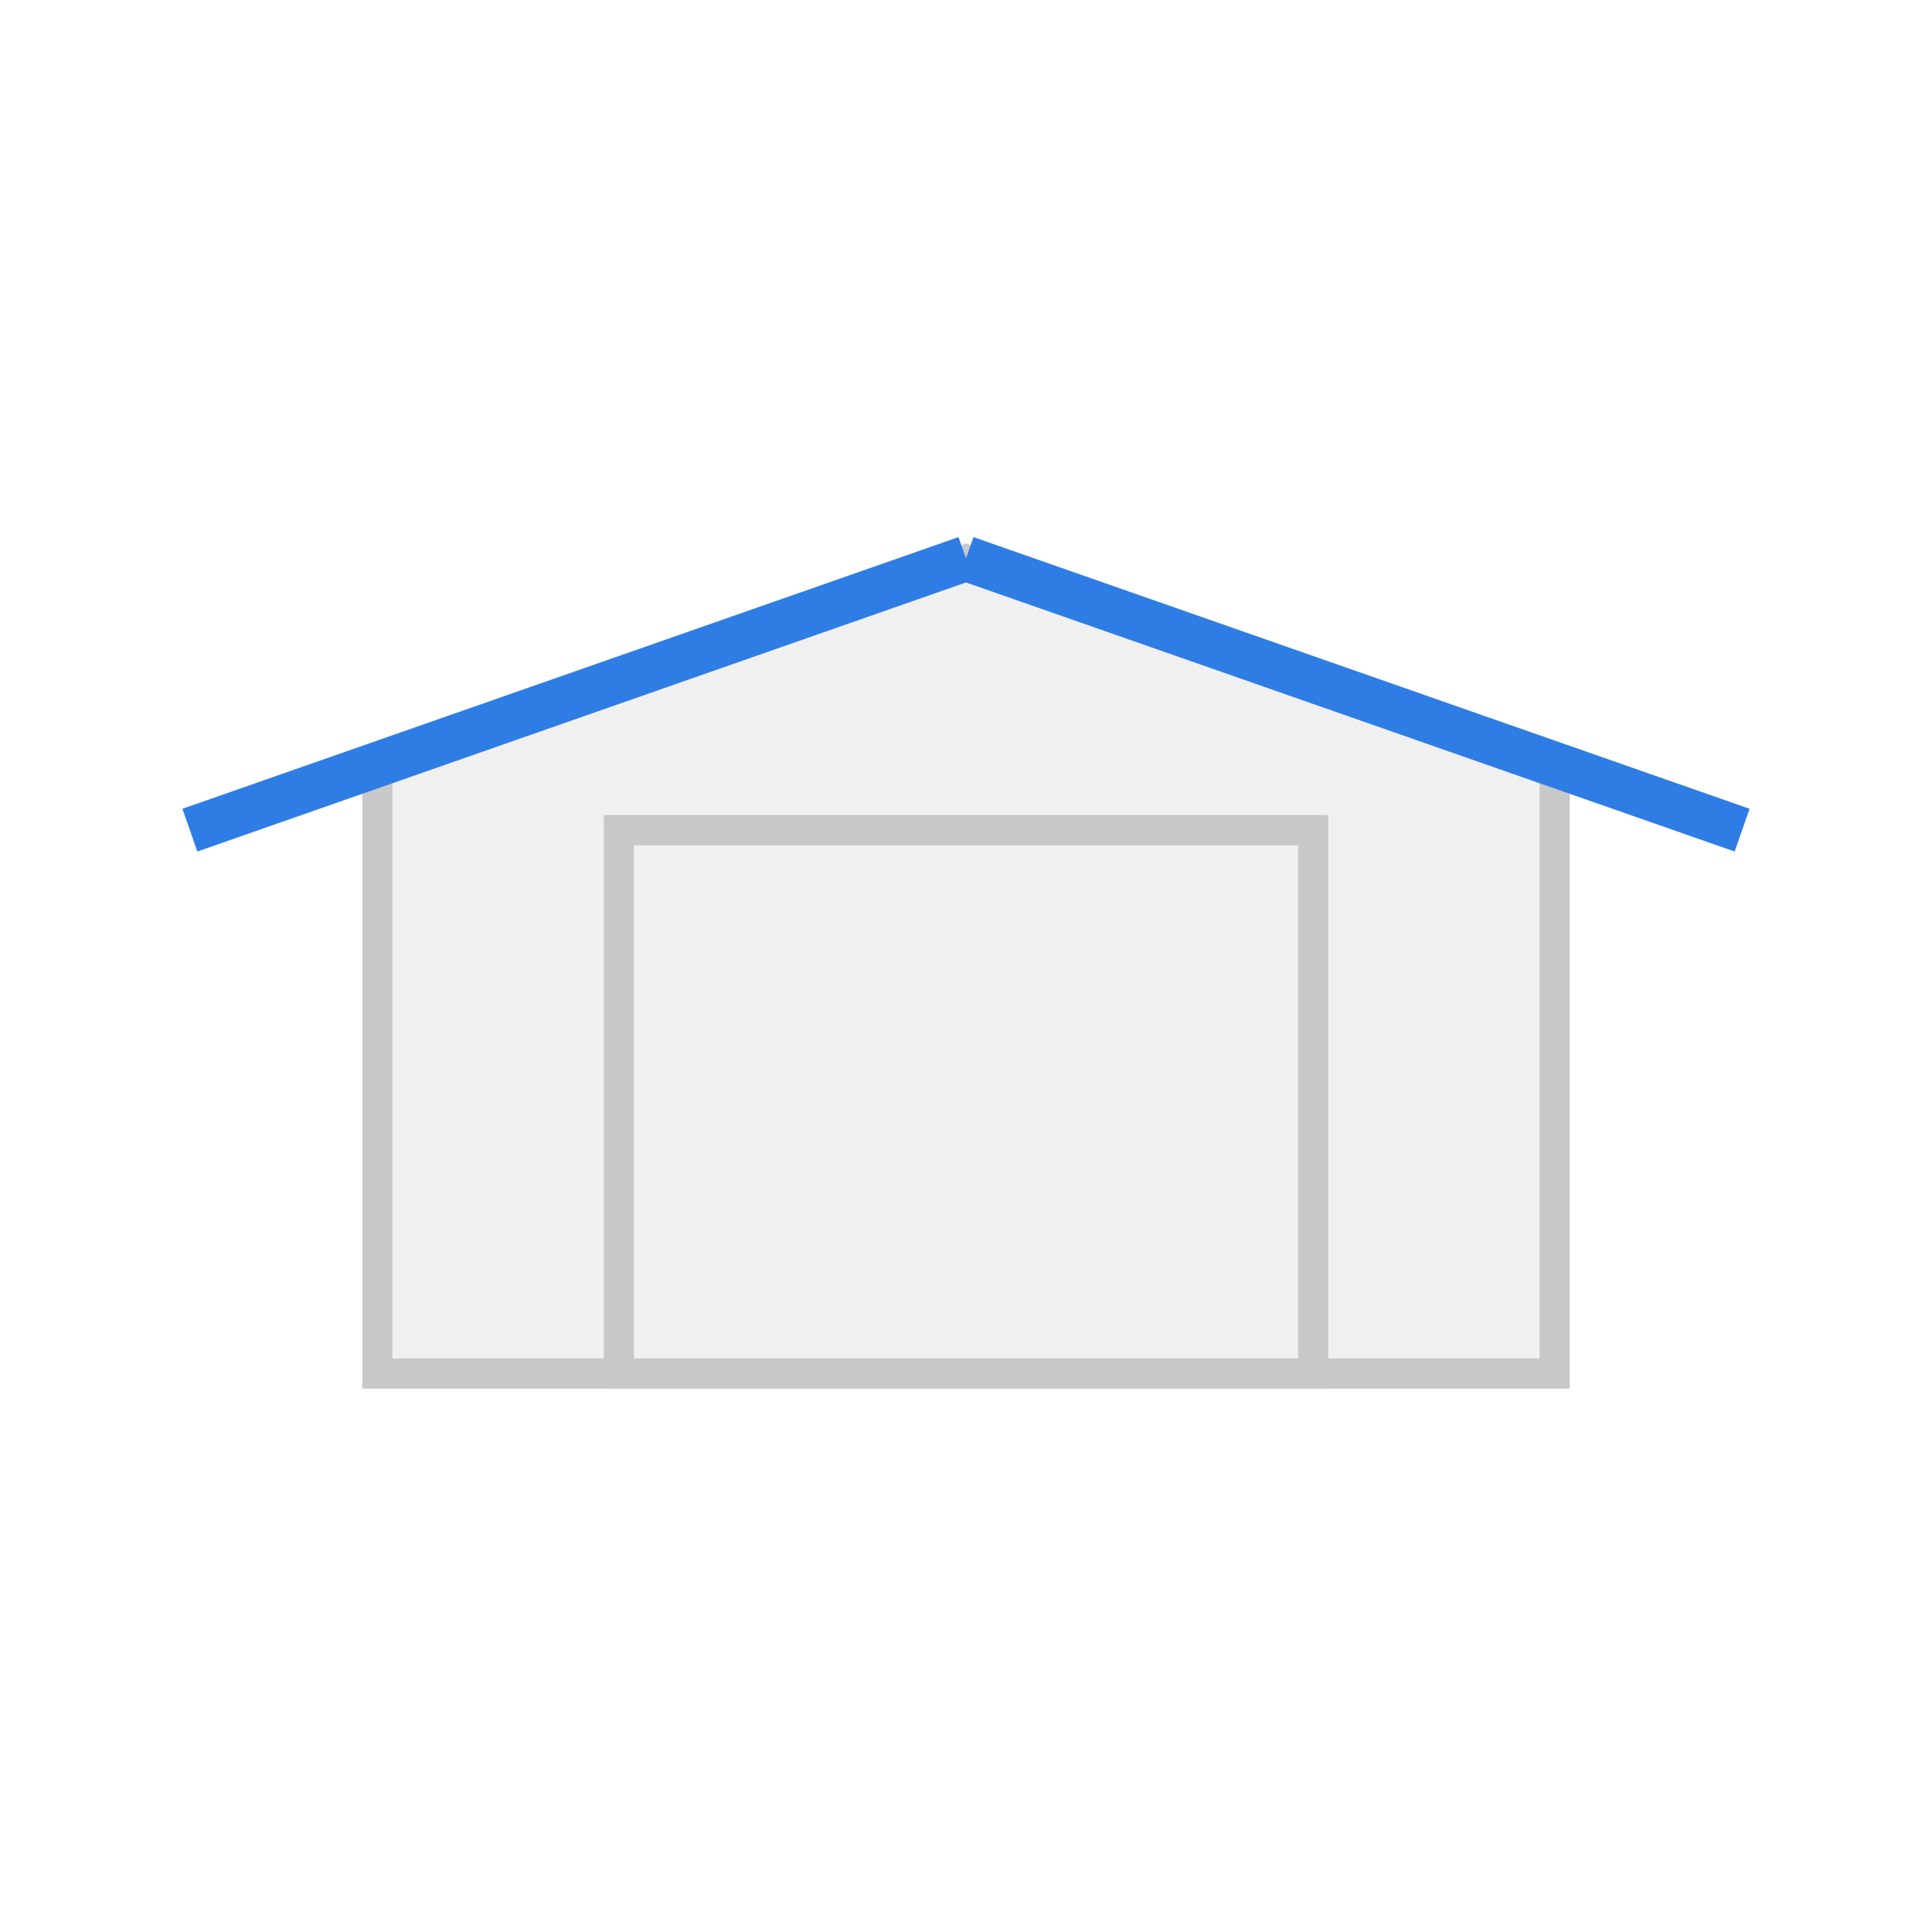
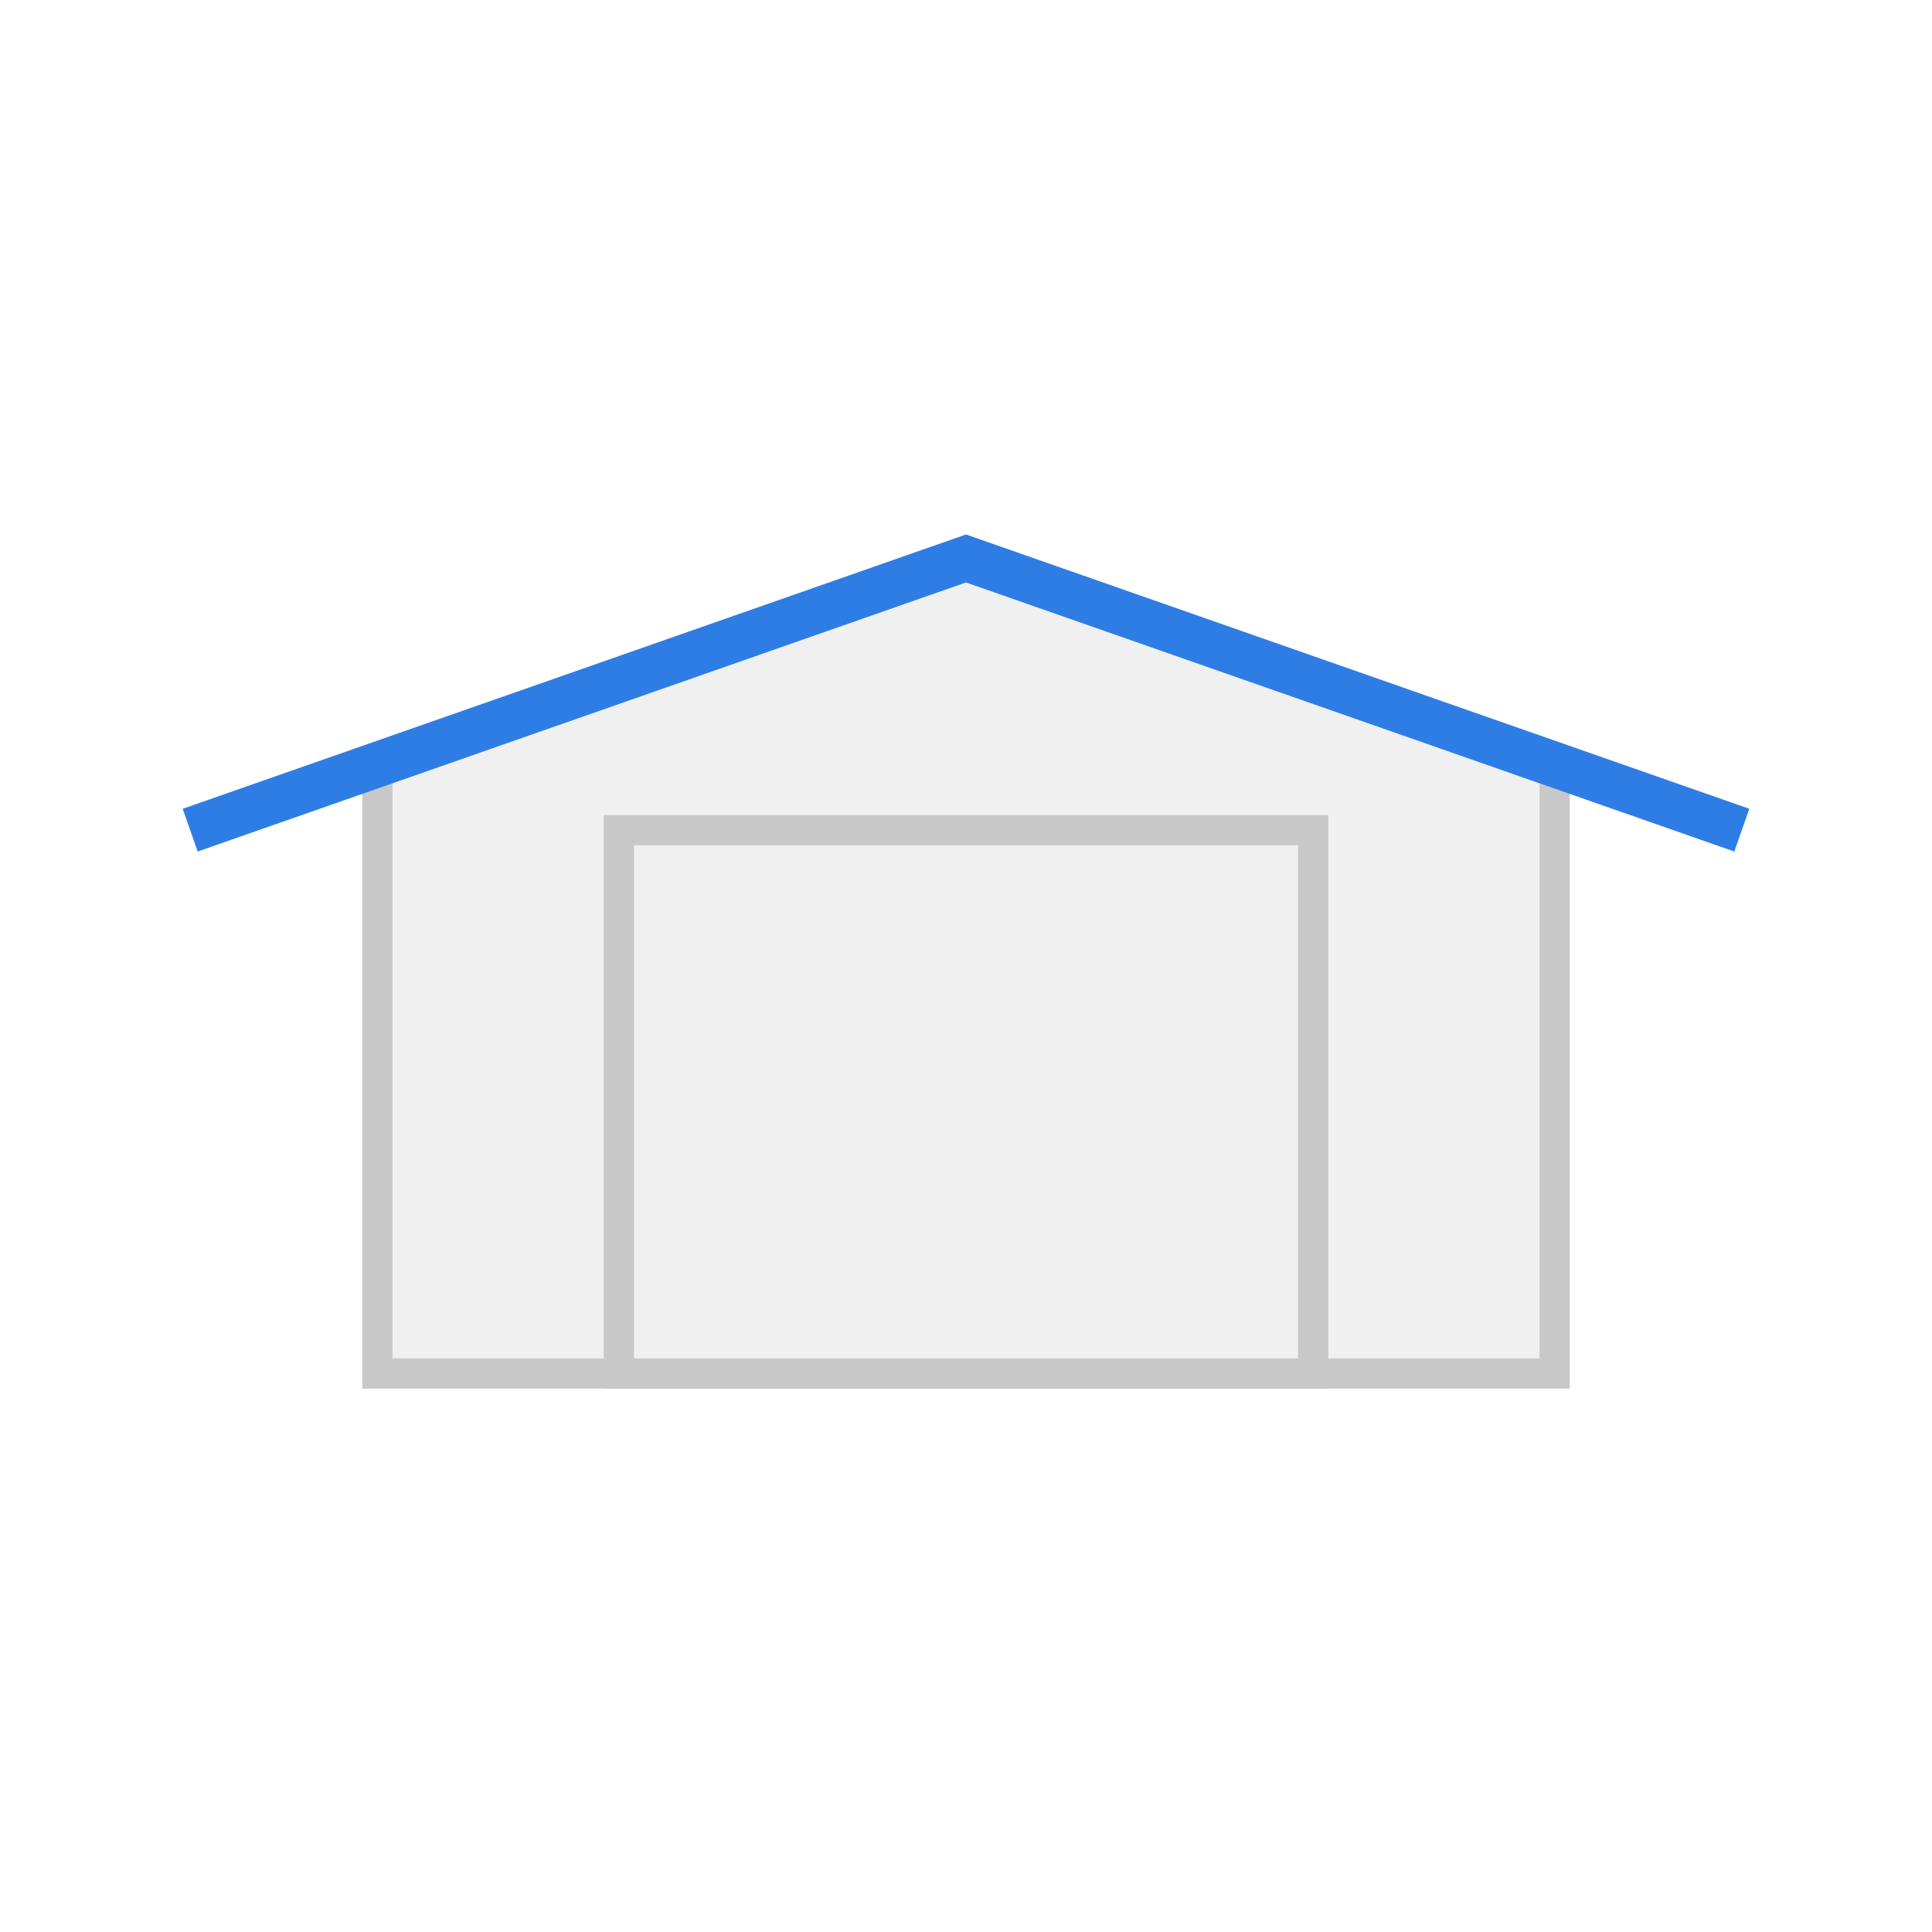
<svg xmlns="http://www.w3.org/2000/svg" version="1.1" id="Ebene_1" x="0px" y="0px" width="64px" height="64px" viewBox="0 0 64 64" enable-background="new 0 0 64 64" xml:space="preserve">
  <g>
    <g>
-       <polygon fill="#F0F0F0" points="12.5,45.5 12.5,25.35 32,18.53 51.5,25.35 51.5,45.5   " />
+       <polygon fill="#F0F0F0" points="12.5,45.5 12.5,25.4 32,18.5 51.5,25.4 51.5,45.5   " />
      <g>
-         <path fill="#C8C8C8" d="M32,19.06l19,6.65V45H13V25.71L32,19.06 M32,18l-20,7v21h40V25L32,18L32,18z" />
+         <path fill="#C8C8C8" d="M32,19.1l19,6.6V45H13V25.7L32,19.1 M32,18l-20,7v21h40V25L32,18L32,18z" />
      </g>
    </g>
-     <line fill="none" stroke="#2E7DE5" stroke-width="1.5" stroke-miterlimit="10" x1="32" y1="18.5" x2="6.29" y2="27.5" />
-     <line fill="none" stroke="#2E7DE5" stroke-width="1.5" stroke-miterlimit="10" x1="32" y1="18.5" x2="57.71" y2="27.5" />
+     <polyline fill="none" stroke="#2E7DE5" stroke-width="1.5" stroke-miterlimit="10" points="57.7,27.5 32,18.5 6.3,27.5  " />
    <g>
      <rect x="20.5" y="27.5" fill="#F0F0F0" width="23" height="18" />
      <g>
        <path fill="#C8C8C8" d="M43,28v17H21V28H43 M44,27H20v19h24V27L44,27z" />
      </g>
    </g>
  </g>
</svg>
